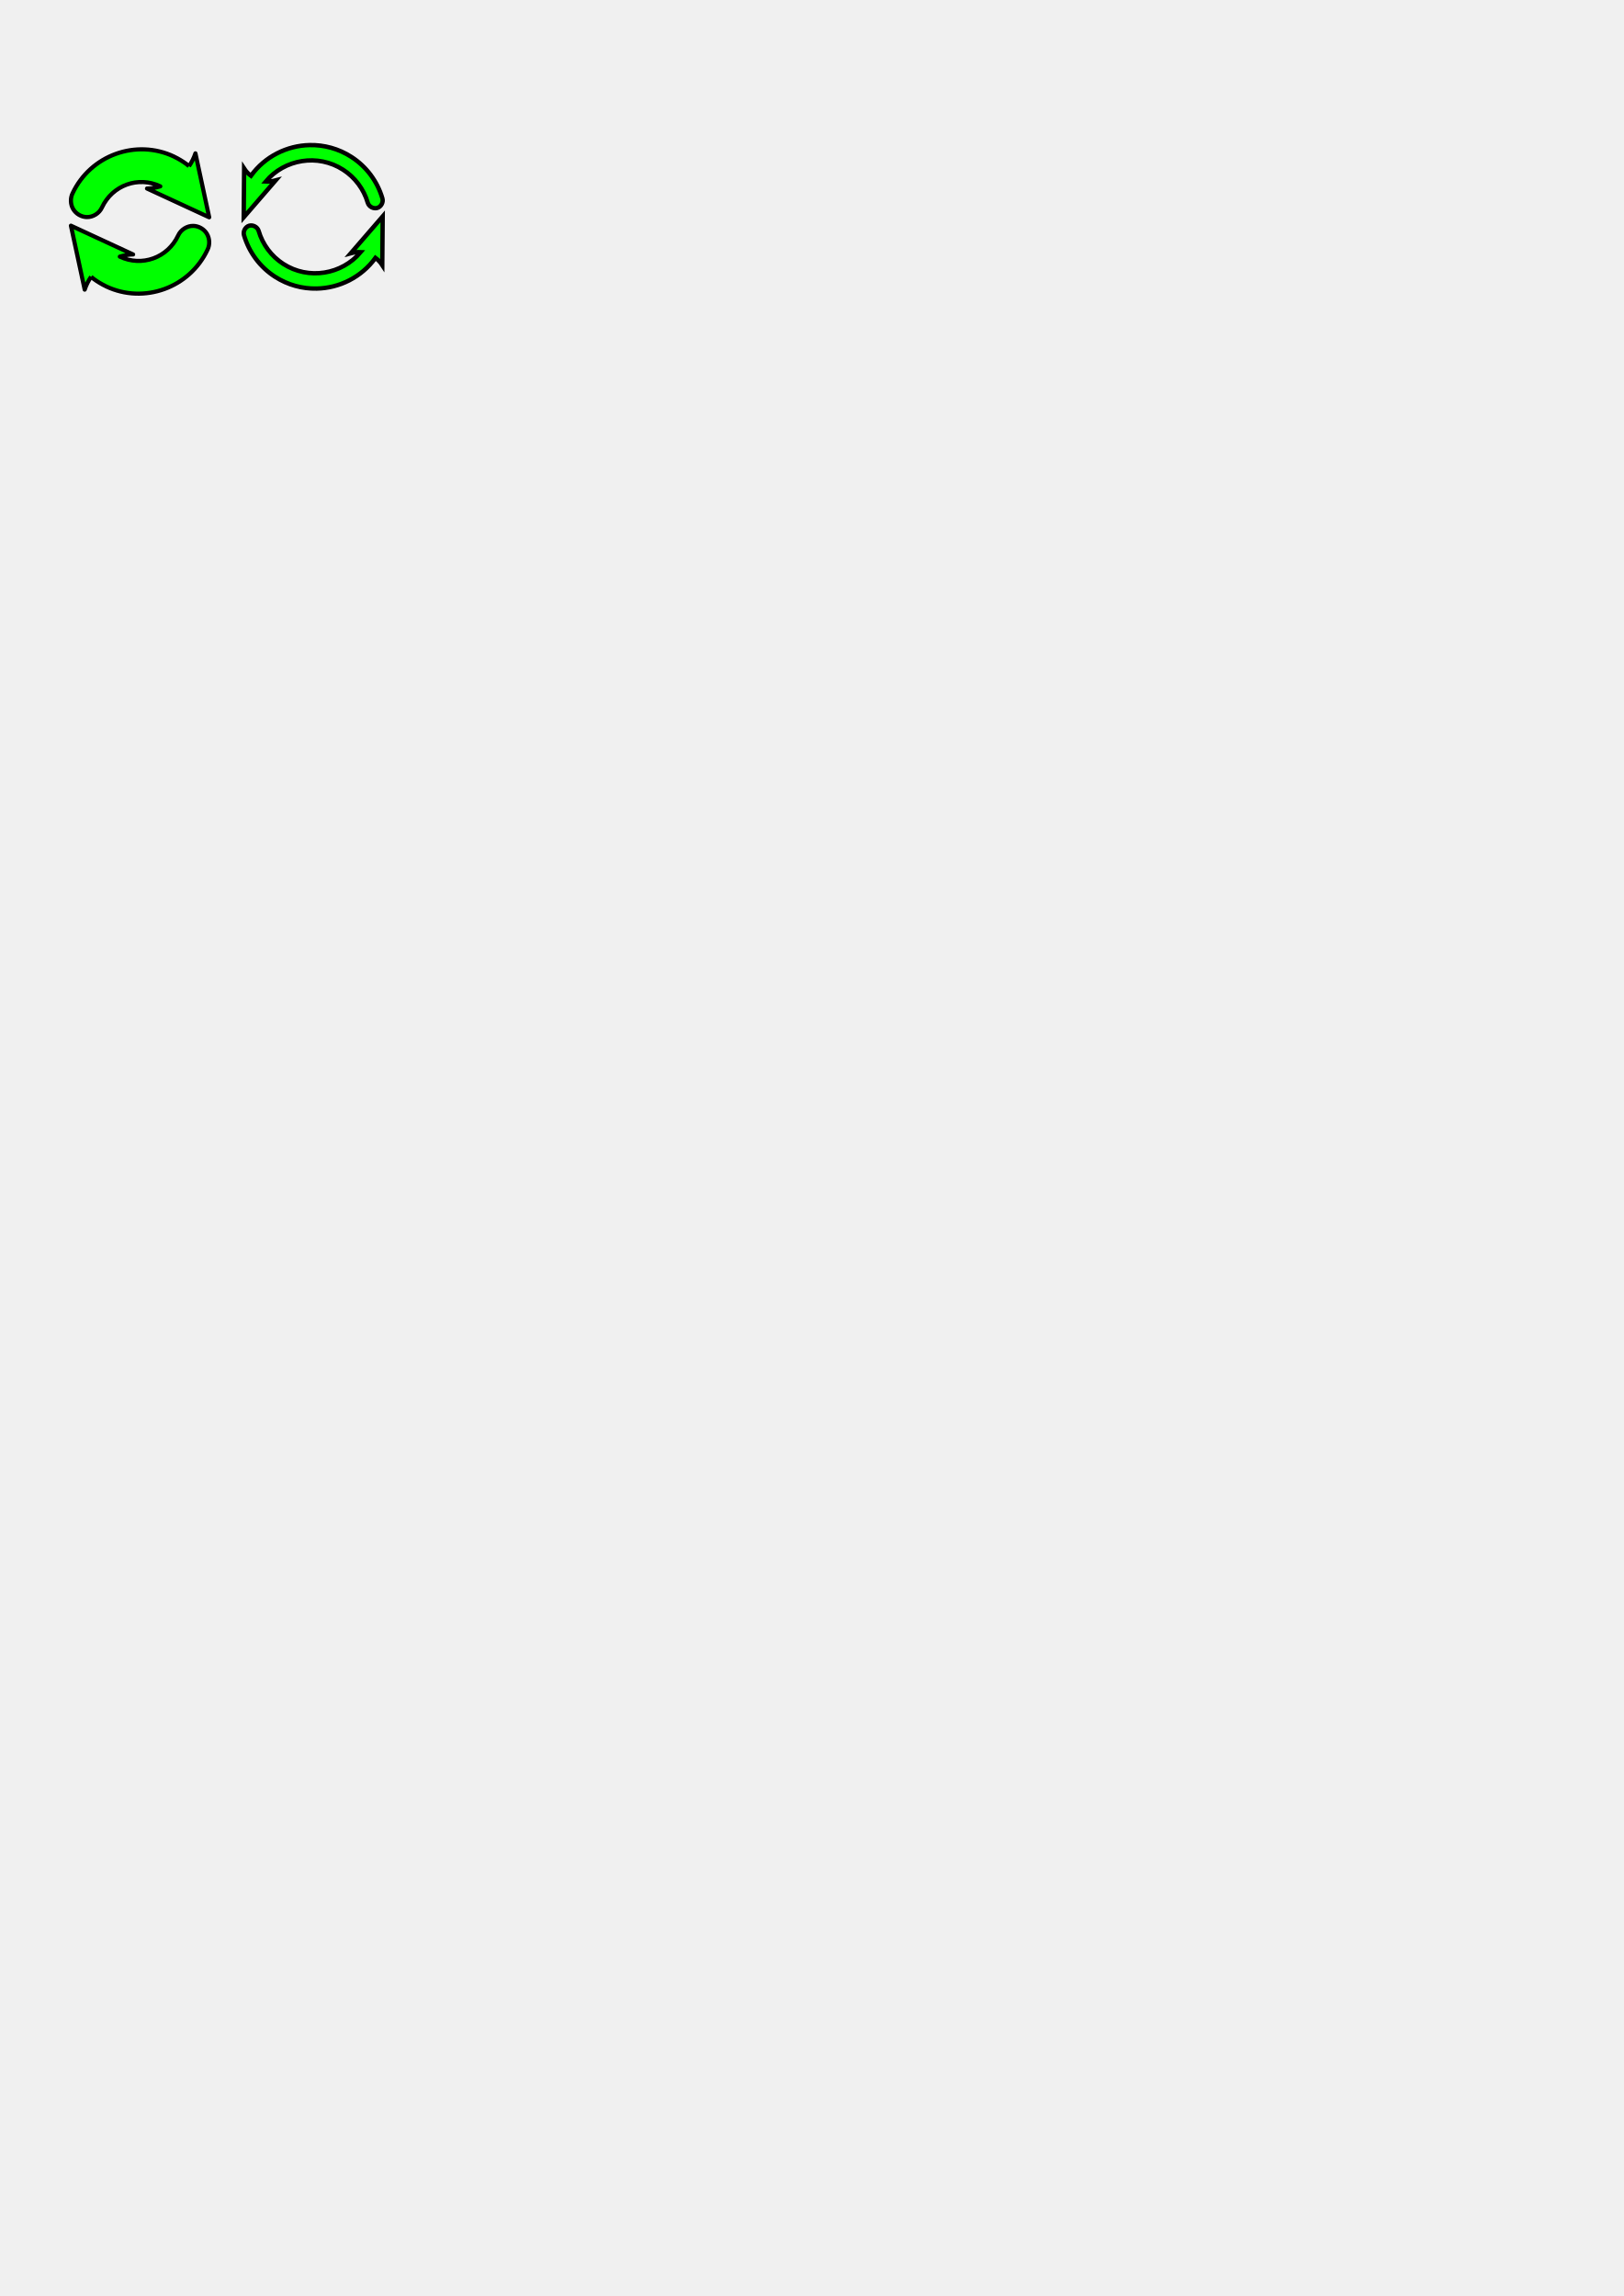
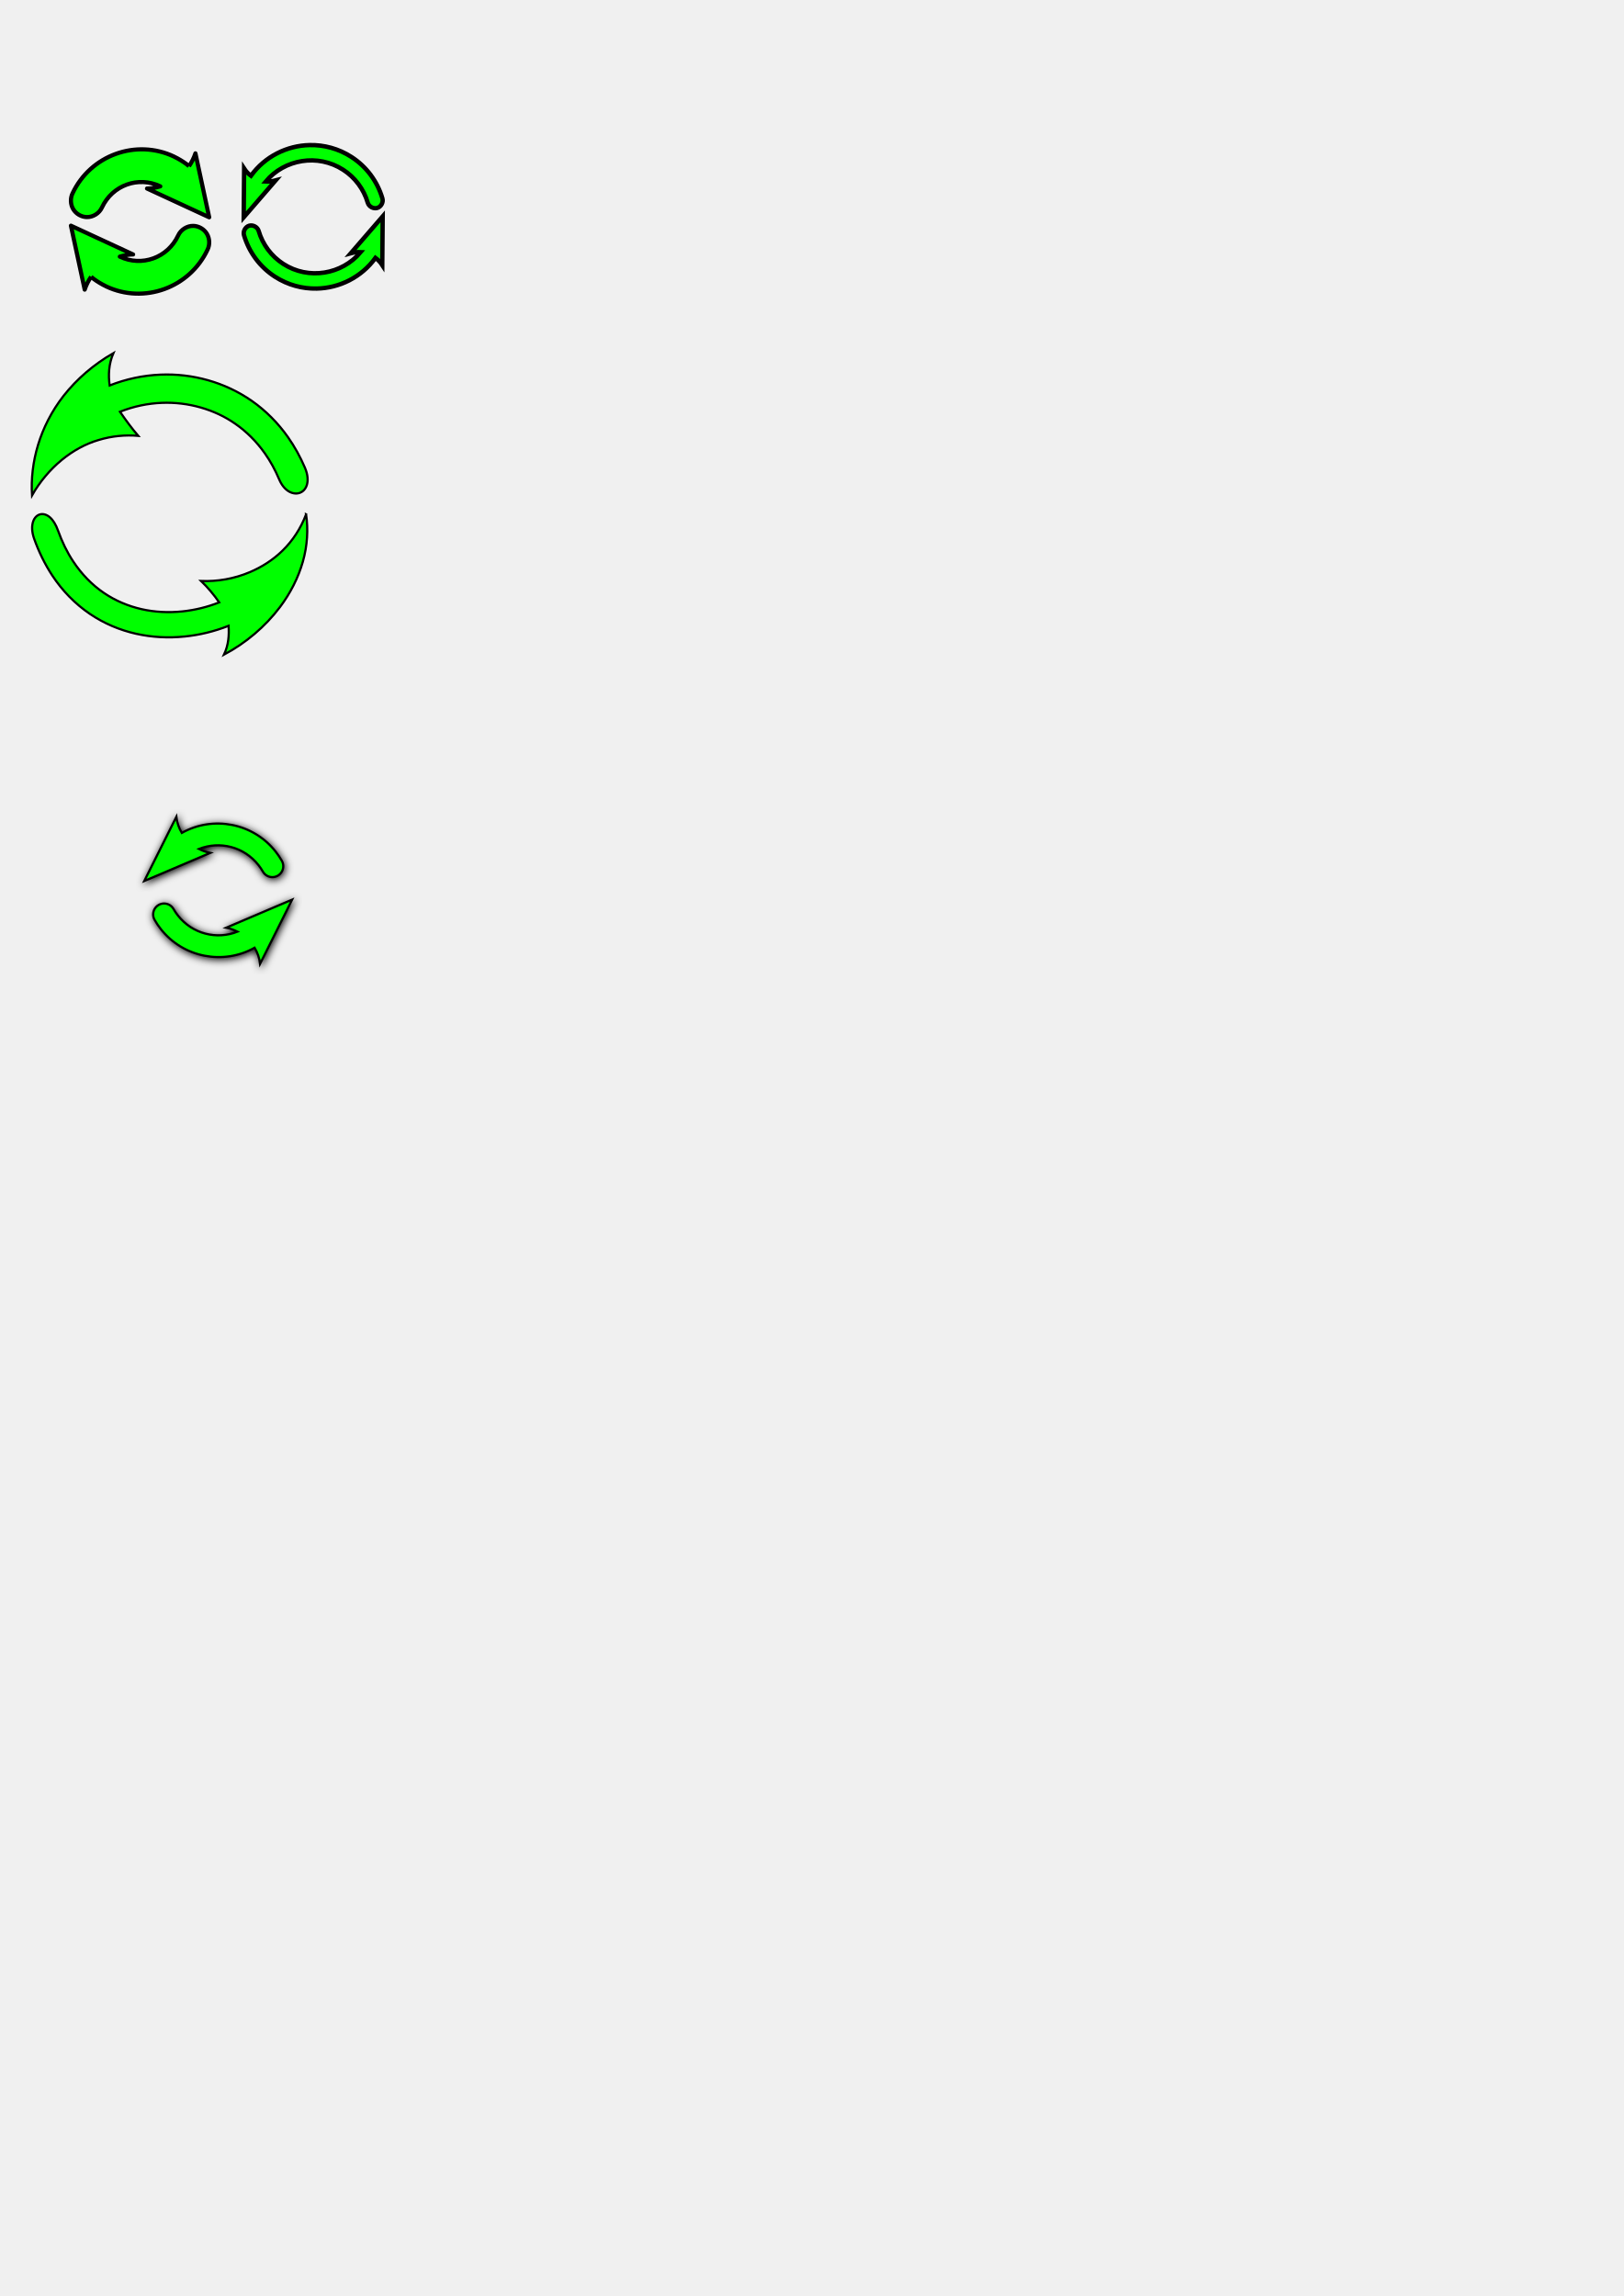
<svg xmlns="http://www.w3.org/2000/svg" width="744.094" height="1052.362" id="svg2" version="1.1">
  <defs id="defs4">
+     <marker orient="auto" refY="0.0" refX="0.0" id="EmptyTriangleInM" style="overflow:visible">
+       <path id="path4148" d="M 5.77,0.0 L -2.88,5.0 L -2.88,-5.0 L 5.77,0.0 z " style="fill-rule:evenodd;fill:#FFFFFF;stroke:#000000;stroke-width:1.0pt" transform="scale(-0.4) translate(-4.5,0)" />
+     </marker>
+     <marker orient="auto" refY="0.0" refX="0.0" id="Arrow2Lstart" style="overflow:visible">
+       <path id="path4012" style="fill-rule:evenodd;stroke-width:0.625;stroke-linejoin:round" d="M 8.719,4.034 L -2.207,0.016 L 8.719,-4.002 C 6.973,-1.63 6.983,1.616 8.719,4.034 z " transform="scale(1.1) translate(1,0)" />
+     </marker>
    <marker orient="auto" refY="0.0" refX="0.0" id="TriangleOutL" style="overflow:visible">
      <path id="path3915" d="M 5.77,0.0 L -2.88,5.0 L -2.88,-5.0 L 5.77,0.0 z " style="fill-rule:evenodd;stroke:#000000;stroke-width:1.0pt" transform="scale(0.8)" />
    </marker>
    <marker orient="auto" refY="0.0" refX="0.0" id="Arrow2Lend" style="overflow:visible;">
      <path id="path3794" style="fill-rule:evenodd;stroke-width:0.625;stroke-linejoin:round;" d="M 8.719,4.034 L -2.207,0.016 L 8.719,-4.002 C 6.973,-1.63 6.983,1.616 8.719,4.034 z " transform="scale(1.1) rotate(180) translate(1,0)" />
    </marker>
    <marker orient="auto" refY="0.0" refX="0.0" id="Arrow1Lend" style="overflow:visible;">
      <path id="path3776" d="M 0.0,0.0 L 5.0,-5.0 L -12.5,0.0 L 5.0,5.0 L 0.0,0.0 z " style="fill-rule:evenodd;stroke:#000000;stroke-width:1.0pt;" transform="scale(0.8) rotate(180) translate(12.5,0)" />
    </marker>
    <marker orient="auto" refY="0.0" refX="0.0" id="Arrow1Mstart" style="overflow:visible">
      <path id="path3779" d="M 0.0,0.0 L 5.0,-5.0 L -12.5,0.0 L 5.0,5.0 L 0.0,0.0 z " style="fill-rule:evenodd;stroke:#000000;stroke-width:1.0pt" transform="scale(0.4) translate(10,0)" />
    </marker>
    <marker orient="auto" refY="0.0" refX="0.0" id="Arrow1Lstart" style="overflow:visible">
      <path id="path3773" d="M 0.0,0.0 L 5.0,-5.0 L -12.5,0.0 L 5.0,5.0 L 0.0,0.0 z " style="fill-rule:evenodd;stroke:#000000;stroke-width:1.0pt" transform="scale(0.8) translate(12.5,0)" />
    </marker>
+     <filter id="filter3825" x="-0.064" width="1.127" y="-0.138" height="1.276">
+       <feGaussianBlur stdDeviation="1.689" id="feGaussianBlur3827" />
+     </filter>
+     <filter id="filter3829" x="-0.064" width="1.127" y="-0.138" height="1.276">
+       <feGaussianBlur stdDeviation="1.689" id="feGaussianBlur3831" />
+     </filter>
  </defs>
  <g id="layer1">
+     <path id="path3011" d="m 134.375,413.094 -30.219,12.875 c 1.844,0.362 3.576,0.985 5.188,1.812 -9.506,3.782 -20.654,1.083 -27.312,-7.406 -0.719,-0.916 -1.392,-1.894 -1.969,-2.906 A 5,5 0 0 0 75.531,414.875 5,5 0 0 0 71.375,422.406 c 0.82,1.439 1.759,2.822 2.781,4.125 10.374,13.226 28.803,16.601 43.031,8.594 1.314,2.216 2.178,4.71 2.5,7.375 l 14.688,-29.406 z" style="font-size:medium;font-style:normal;font-variant:normal;font-weight:normal;font-stretch:normal;text-indent:0;text-align:start;text-decoration:none;line-height:normal;letter-spacing:normal;word-spacing:normal;text-transform:none;direction:ltr;block-progression:tb;writing-mode:lr-tb;text-anchor:start;baseline-shift:baseline;color:#000000;fill:#000000;fill-opacity:1;stroke:#000000;stroke-width:1;stroke-miterlimit:4;stroke-dasharray:none;marker:none;visibility:visible;display:inline;overflow:visible;filter:url(#filter3825);enable-background:accumulate;font-family:Sans;-inkscape-font-specification:Sans" />
+     <path style="font-size:medium;font-style:normal;font-variant:normal;font-weight:normal;font-stretch:normal;text-indent:0;text-align:start;text-decoration:none;line-height:normal;letter-spacing:normal;word-spacing:normal;text-transform:none;direction:ltr;block-progression:tb;writing-mode:lr-tb;text-anchor:start;baseline-shift:baseline;color:#000000;fill:#000000;fill-opacity:1;stroke:#000000;stroke-width:1;stroke-miterlimit:4;stroke-dasharray:none;marker:none;visibility:visible;display:inline;overflow:visible;filter:url(#filter3829);enable-background:accumulate;font-family:Sans;-inkscape-font-specification:Sans" d="m 66.62,404.55 30.219,-12.875 c -1.844,-0.362 -3.576,-0.985 -5.187,-1.812 9.506,-3.782 20.654,-1.083 27.312,7.406 0.719,0.916 1.392,1.894 1.969,2.906 a 5,5 0 0 0 4.531,2.594 5,5 0 0 0 4.156,-7.531 c -0.82,-1.439 -1.759,-2.822 -2.781,-4.125 -10.374,-13.226 -28.803,-16.601 -43.031,-8.594 -1.314,-2.216 -2.178,-4.71 -2.5,-7.375 l -14.688,29.406 z" id="path3013" />
+     <path id="path6066" d="m 140.269,235.736 c 1.02,6.8 0.626,14.309 -1.495,21.761 -2.075,7.273 -5.681,14.401 -10.474,20.75 -3.374,4.478 -7.292,8.612 -11.618,12.283 -4.326,3.671 -9.058,6.877 -14.038,9.538 2.123,-4.531 2.38,-8.951 2.106,-13.227 -6.662,2.639 -13.375,4.208 -19.958,4.889 -7.66,0.805 -15.19,0.376 -22.408,-1.239 -7.536,-1.69 -14.673,-4.715 -21.122,-9.065 -6.772,-4.594 -12.649,-10.565 -17.349,-17.709 -3.367,-5.136 -6.139,-10.792 -8.309,-16.906 -1.102,-3.167 -1.073,-5.827 -0.441,-7.715 0.632,-1.888 1.863,-3.02 3.267,-3.357 1.404,-0.337 2.98,0.112 4.425,1.356 1.445,1.244 2.748,3.273 3.783,6.206 1.787,4.989 4.063,9.737 6.928,14.051 3.777,5.712 8.583,10.734 14.171,14.495 5.159,3.495 11.049,5.98 17.184,7.364 6.061,1.371 12.409,1.667 18.673,1.02 5.764,-0.605 11.465,-2.004 16.864,-4.132 -2.437,-3.518 -5.234,-6.829 -8.309,-9.81 7.279,0.304 15.06,-0.935 22.454,-4.103 5.325,-2.27 10.493,-5.508 14.932,-9.873 4.496,-4.401 8.288,-10.036 10.736,-16.575 z" style="fill:#00ff00;fill-opacity:1;stroke:#000000" />
    <g id="g6531" transform="translate(-1.250003,0)">
      <path style="fill:#00ff00;fill-rule:evenodd;stroke:#000000;stroke-width:2;stroke-linejoin:miter;stroke-miterlimit:4;stroke-dasharray:none" d="m 158.5,77.812 c 5.458,3.524 9.455,8.89 11.281,15.125 0.515,1.759 2.585,2.89 4.344,2.375 1.759,-0.515 2.89,-2.585 2.375,-4.344 C 174.202,83.123 169.181,76.372 162.312,71.938 156.4,68.12 149.718,66.36 143.156,66.5 132.796,66.721 122.694,71.667 116.25,80.562 115.043,79.666 113.975,78.561 113.125,77.25 l -0.188,22.344 14.625,-16.906 c -1.464,0.392 -3.045,0.598 -4.54,0.518 C 131.633,72.932 146.895,70.319 158.5,77.812 z" id="path6537" />
    </g>
    <g id="g6553" transform="matrix(-1,0,0,-1,288.3127,198.7646)">
      <path id="path6555" d="m 158.5,77.812 c 5.458,3.524 9.455,8.89 11.281,15.125 0.515,1.759 2.585,2.89 4.344,2.375 1.759,-0.515 2.89,-2.585 2.375,-4.344 C 174.202,83.123 169.181,76.372 162.312,71.938 156.4,68.12 149.718,66.36 143.156,66.5 132.796,66.721 122.694,71.667 116.25,80.562 115.043,79.666 113.975,78.561 113.125,77.25 l -0.188,22.344 14.625,-16.906 c -1.464,0.392 -3.045,0.598 -4.54,0.518 C 131.633,72.932 146.895,70.319 158.5,77.812 z" style="fill:#00ff00;fill-rule:evenodd;stroke:#000000;stroke-width:2;stroke-linejoin:miter;stroke-miterlimit:4;stroke-dasharray:none" />
    </g>
    <path id="path4574" d="m 41.75,126.844 c 0,0 0.76,0.711 1.188,1 1.763,1.293 3.655,2.434 5.625,3.375 l 0.094,0.062 c 17.362,8.209 38.262,0.631 46.469,-16.875 1.097,-2.257 0.978,-5.1 -0.312,-7.25 -1.291,-2.15 -3.698,-3.562 -6.188,-3.625 -2.913,-0.077 -5.795,1.76 -7,4.438 -4.775,10.186 -16.627,14.476 -26.719,9.656 2.016,-0.565 3.928,-1.012 6.094,-1 L 32.5,103.438 38.812,132.75 c 0.708,-2.141 1.714,-4.109 2.938,-5.906" style="fill:#00ff00;fill-rule:evenodd;stroke:#000000;stroke-width:1.9;stroke-linejoin:round;stroke-miterlimit:4;stroke-dasharray:none" />
    <path style="fill:#00ff00;fill-rule:evenodd;stroke:#000000;stroke-width:1.9;stroke-linejoin:round;stroke-miterlimit:4;stroke-dasharray:none" d="m 86.621,76.188 c 0,0 -0.76,-0.711 -1.188,-1 -1.763,-1.293 -3.655,-2.434 -5.625,-3.375 l -0.094,-0.062 c -17.362,-8.209 -38.262,-0.631 -46.469,16.875 -1.097,2.257 -0.978,5.1 0.312,7.25 1.291,2.15 3.698,3.562 6.188,3.625 2.913,0.077 5.795,-1.76 7,-4.438 4.775,-10.186 16.627,-14.476 26.719,-9.656 -2.016,0.565 -3.928,1.012 -6.094,1 l 28.5,13.188 -6.312,-29.312 c -0.708,2.141 -1.714,4.109 -2.938,5.906" id="path3910" />
+     <g id="g6018" transform="translate(0,-0.4724873)" />
+     <path style="fill:#00ff00;fill-opacity:1;stroke:#000000" d="m 14.672,227.063 c 3.61,-6.347 8.328,-11.891 13.587,-16.217 5.259,-4.326 11.045,-7.43 16.729,-9.106 6.379,-1.987 12.723,-2.451 18.363,-1.972 -2.961,-3.435 -5.694,-7.194 -8.37,-11.043 6.379,-2.527 12.846,-3.816 19.093,-4.077 2e-6,0 3e-6,0 5e-6,0 6.182,-0.254 12.215,0.511 17.908,2.136 5.694,1.624 11.06,4.11 15.889,7.495 5.086,3.533 9.669,8.078 13.507,13.521 2.531,3.577 4.734,7.579 6.583,11.976 1.108,2.572 2.57,4.312 4.189,5.338 1.619,1.026 3.387,1.329 4.94,0.878 1.553,-0.451 2.89,-1.67 3.516,-3.65 0.626,-1.98 0.535,-4.744 -0.874,-7.99 -2.094,-4.885 -4.672,-9.594 -7.765,-14.006 -4.534,-6.449 -10.174,-12.143 -16.695,-16.693 -12.194,-8.452 -27.036,-12.563 -41.738,-11.942 -7.979,0.333 -15.875,2.024 -23.284,4.961 -0.657,-4.756 -0.45,-9.782 1.713,-14.824 -9.064,5.203 -16.797,11.923 -22.822,19.569 -11.054,14.181 -15.388,30.779 -14.469,45.646 0,0 0,0 0,0 z" id="rect6039" />
+     <path style="font-size:medium;font-style:normal;font-variant:normal;font-weight:normal;font-stretch:normal;text-indent:0;text-align:start;text-decoration:none;line-height:normal;letter-spacing:normal;word-spacing:normal;text-transform:none;direction:ltr;block-progression:tb;writing-mode:lr-tb;text-anchor:start;baseline-shift:baseline;color:#000000;fill:#00ff00;fill-opacity:1;stroke:#000000;stroke-width:1;marker:none;visibility:visible;display:inline;overflow:visible;enable-background:accumulate;font-family:Sans;-inkscape-font-specification:Sans;stroke-miterlimit:4;stroke-dasharray:none" d="M 133.875 412.344 L 103.656 425.219 C 105.501 425.58 107.232 426.204 108.844 427.031 C 99.338 430.814 88.19 428.114 81.531 419.625 C 80.812 418.709 80.139 417.731 79.562 416.719 A 5 5 0 0 0 75.031 414.125 A 5 5 0 0 0 70.875 421.656 C 71.695 423.096 72.634 424.478 73.656 425.781 C 84.031 439.007 102.459 442.382 116.688 434.375 C 118.002 436.591 118.865 439.085 119.188 441.75 L 133.875 412.344 z " id="path6077" />
+     <g id="g7245" />
+     <path id="path7260" d="m 66.12,403.8 30.219,-12.875 c -1.844,-0.362 -3.576,-0.985 -5.187,-1.812 9.506,-3.782 20.654,-1.083 27.312,7.406 0.719,0.916 1.392,1.894 1.969,2.906 a 5,5 0 0 0 4.531,2.594 5,5 0 0 0 4.156,-7.531 c -0.82,-1.439 -1.759,-2.822 -2.781,-4.125 -10.374,-13.226 -28.803,-16.601 -43.031,-8.594 -1.314,-2.216 -2.178,-4.71 -2.5,-7.375 l -14.688,29.406 z" style="font-size:medium;font-style:normal;font-variant:normal;font-weight:normal;font-stretch:normal;text-indent:0;text-align:start;text-decoration:none;line-height:normal;letter-spacing:normal;word-spacing:normal;text-transform:none;direction:ltr;block-progression:tb;writing-mode:lr-tb;text-anchor:start;baseline-shift:baseline;color:#000000;fill:#00ff00;fill-opacity:1;stroke:#000000;stroke-width:1;stroke-miterlimit:4;stroke-dasharray:none;marker:none;visibility:visible;display:inline;overflow:visible;enable-background:accumulate;font-family:Sans;-inkscape-font-specification:Sans" />
  </g>
</svg>
